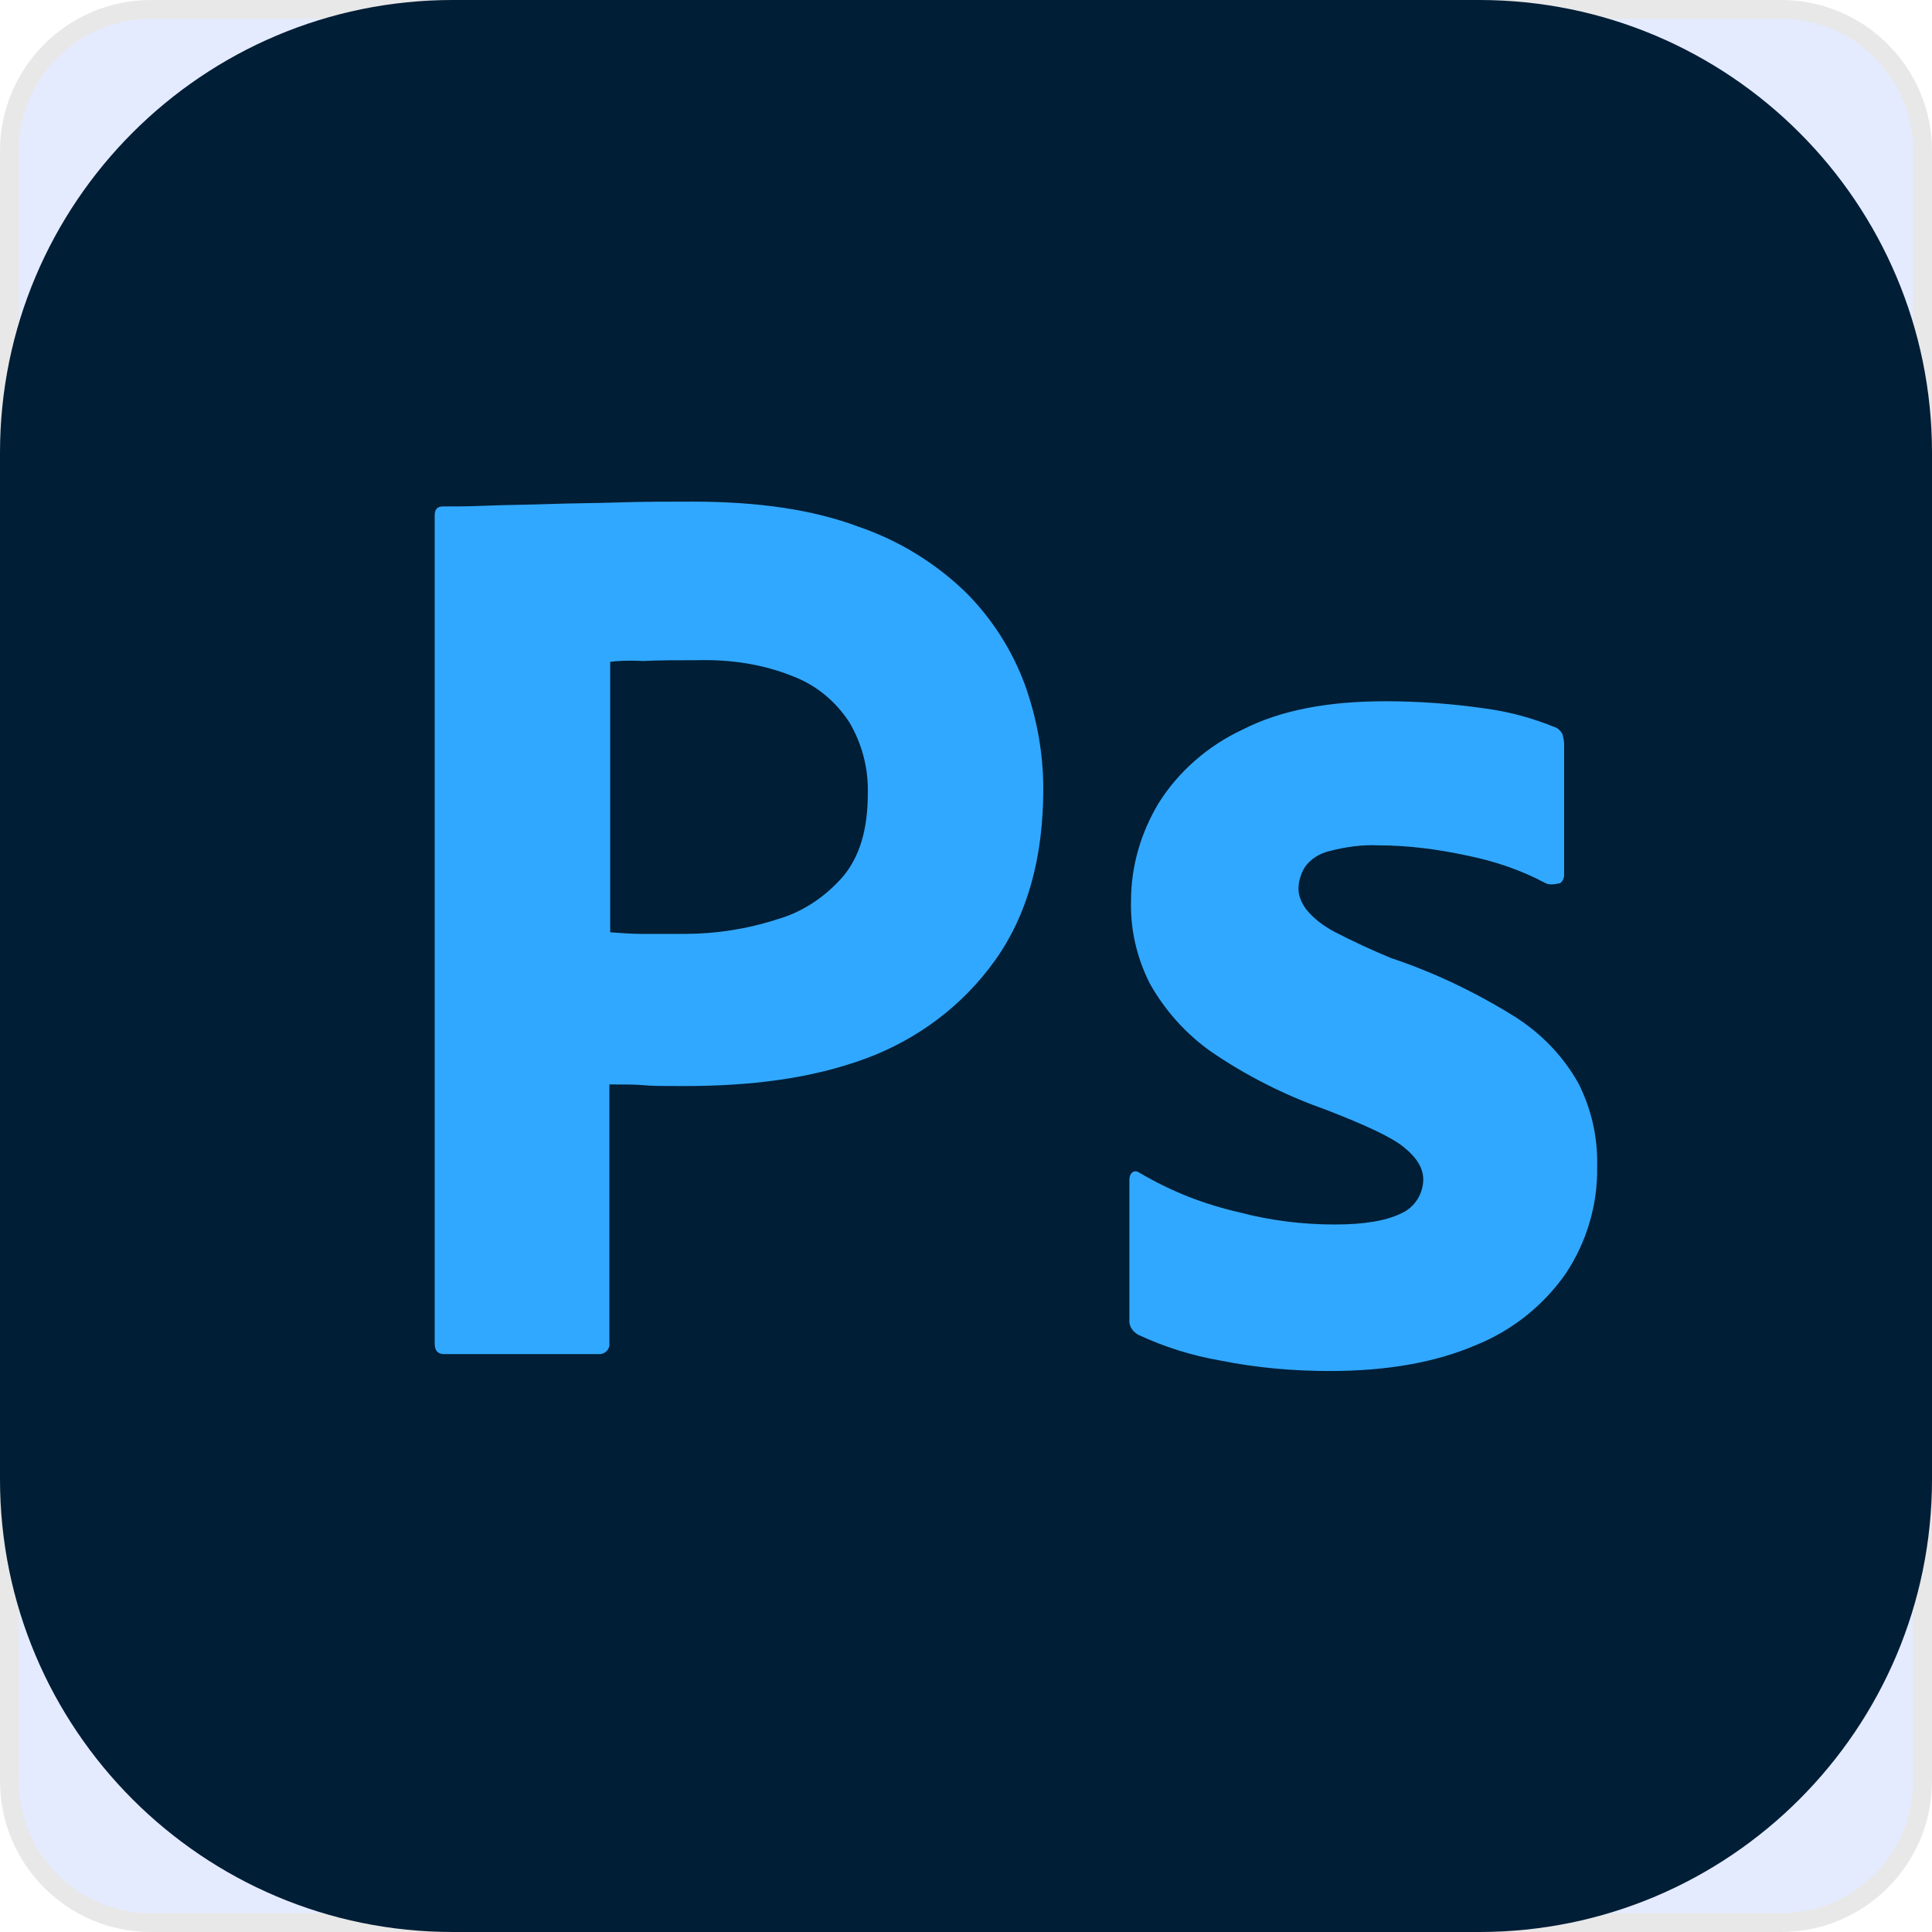
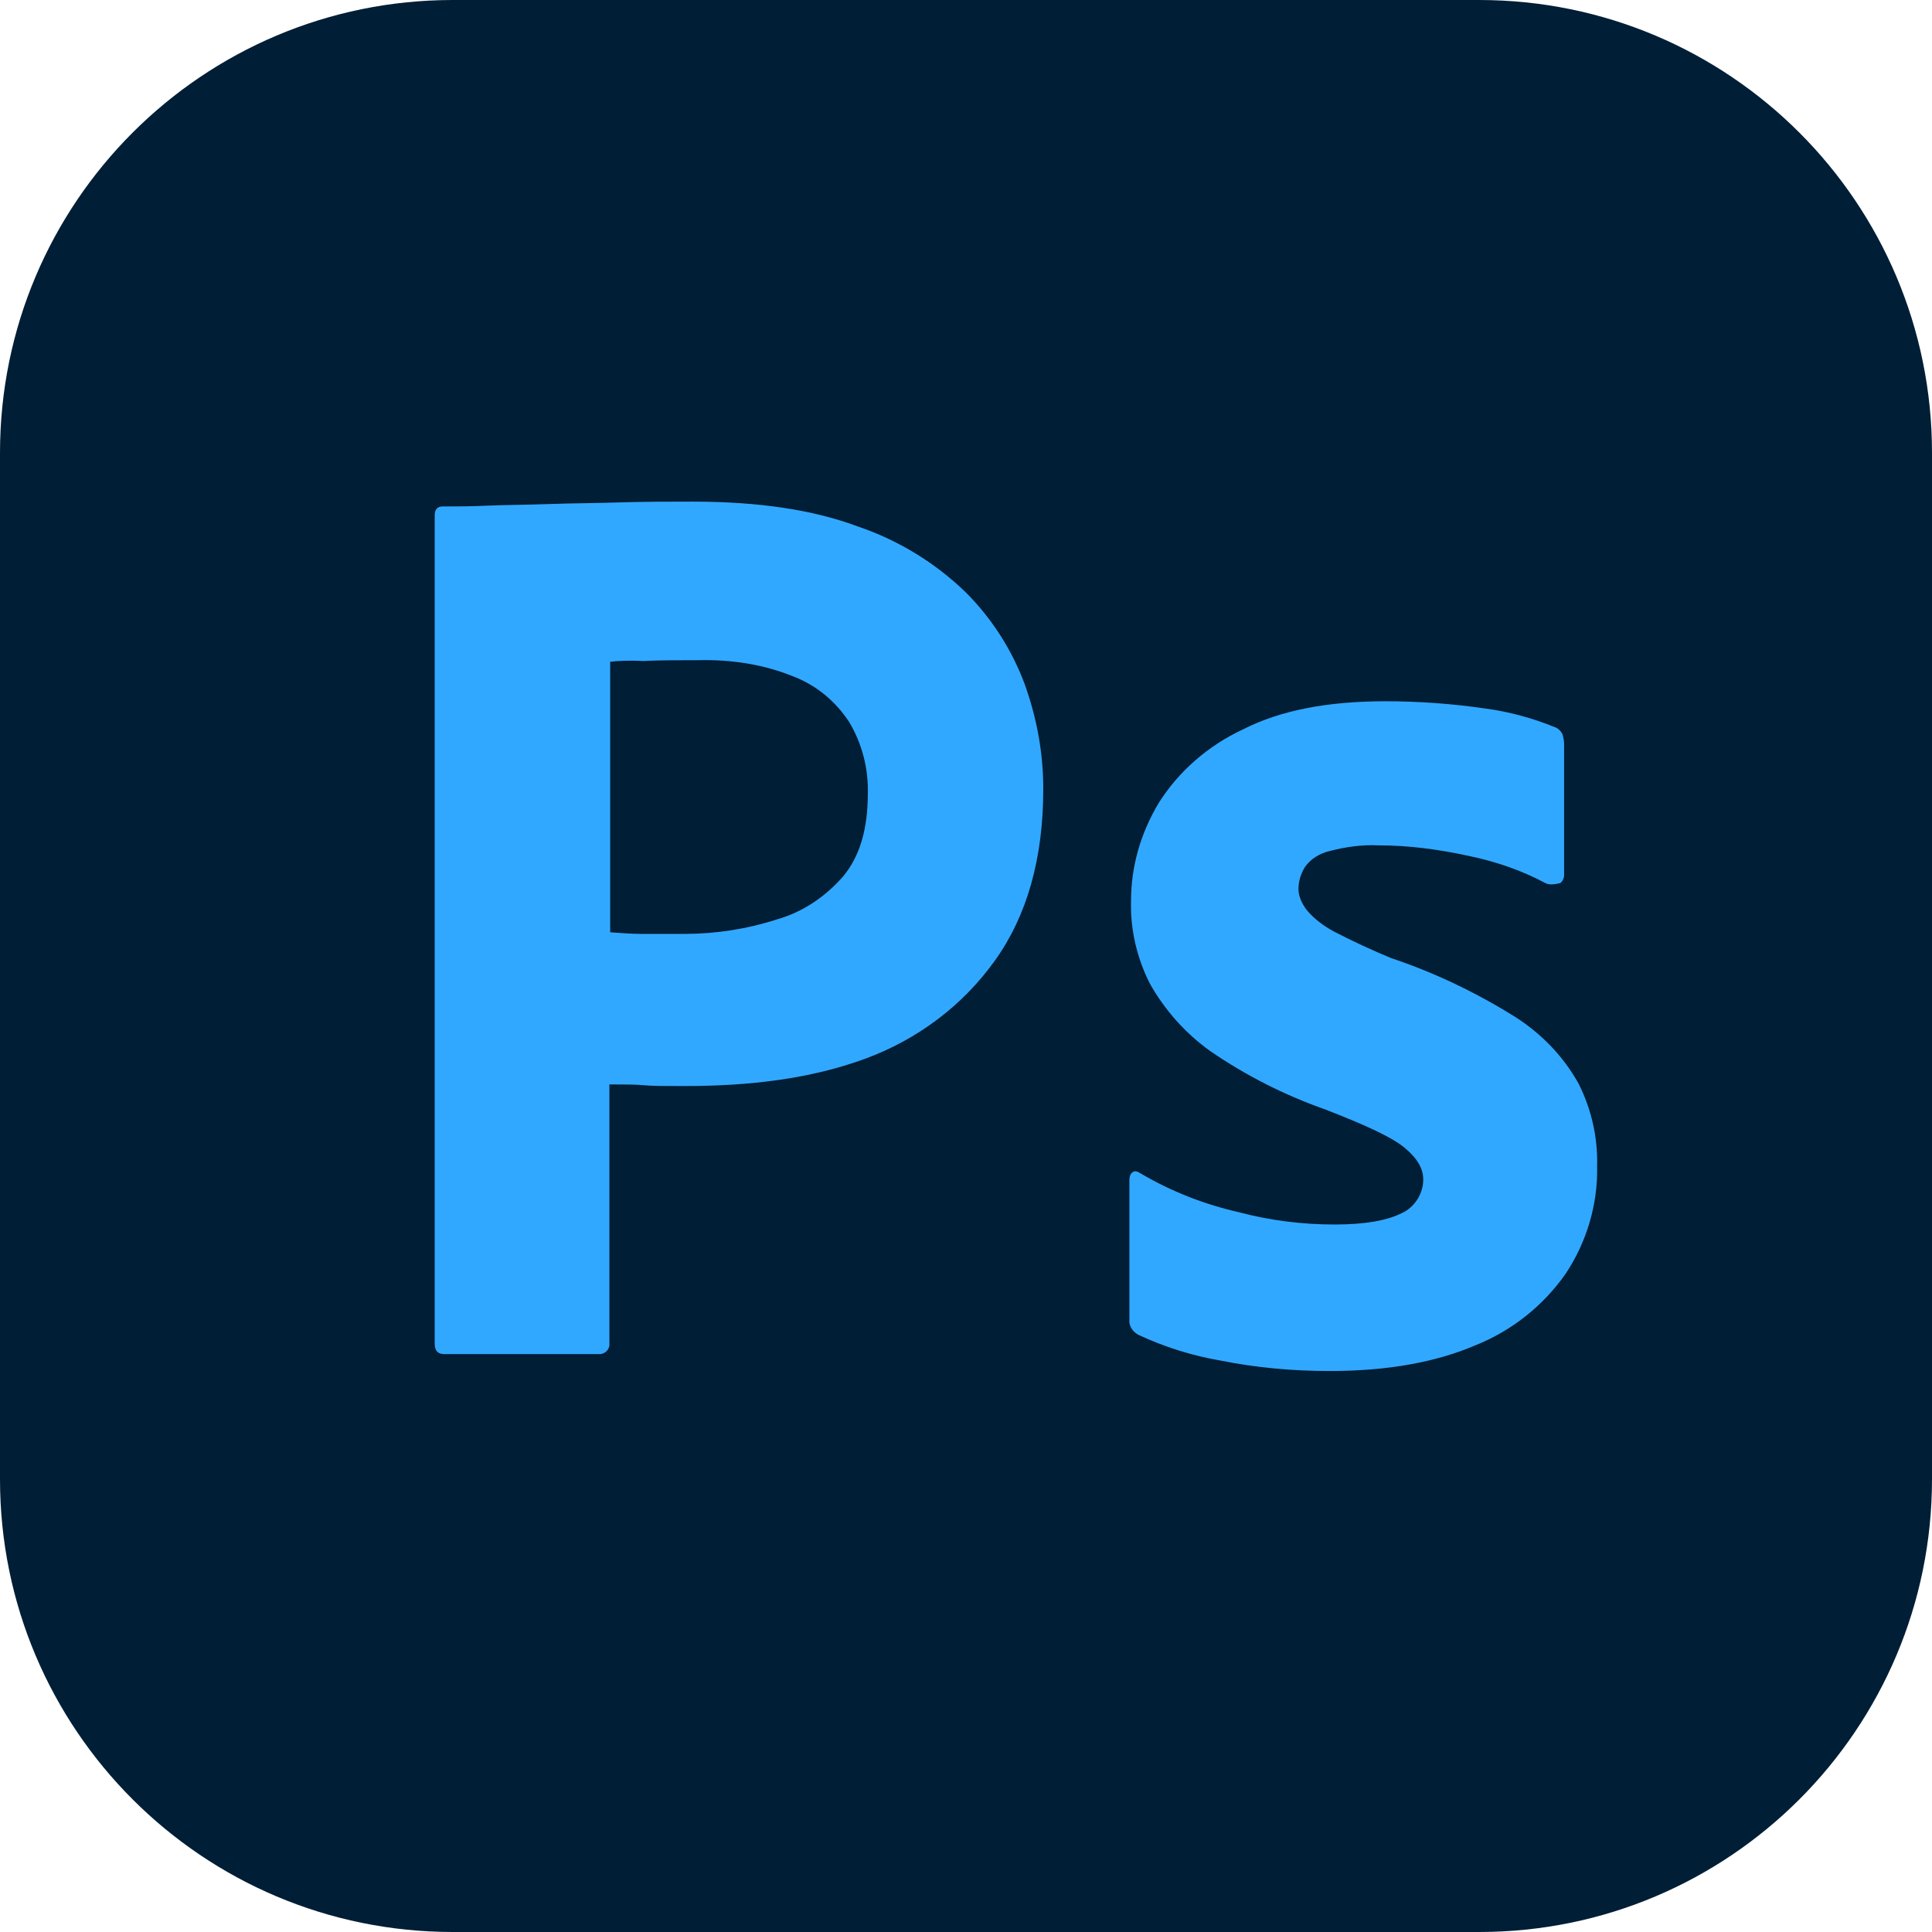
- <svg xmlns="http://www.w3.org/2000/svg" xmlns:xlink="http://www.w3.org/1999/xlink" width="512" height="512" viewBox="0 0 512 512" fill="none" class="h-full w-full" id="iconWithBackground">
-   <rect id="r4" width="502" height="502" x="5" y="5" rx="35" fill="#e5ebff" stroke="#000000" stroke-width="10" stroke-opacity="9%" paint-order="stroke" />
-   <defs>
-     <linearGradient id="linearGradient" gradientUnits="userSpaceOnUse" gradientTransform="rotate(0)" style="transform-origin: center center;">
-       <stop stop-color="#8e2de2" />
-       <stop offset="1" stop-color="#4a00e0" />
-     </linearGradient>
-     <radialGradient id="glare" cx="0" cy="0" r="1" gradientUnits="userSpaceOnUse" gradientTransform="translate(256) rotate(90) scale(512)">
-       <stop stop-color="white" />
-       <stop offset="1" stop-color="white" stop-opacity="0" />
-     </radialGradient>
-     <clipPath id="clip">
-       <use xlink:href="#r4" />
-     </clipPath>
-   </defs>
-   <svg aria-hidden="true" role="img" x="0" y="0" class="iconify iconify--skill-icons" width="512" height="512" viewBox="0 0 256 256" style="color: rgb(0, 0, 0);">
-     <g fill="none">
-       <rect width="256" height="256" fill="#001E36" rx="60" />
-       <path fill="#31A8FF" d="M57.6 178.04V68.28c0-.747.32-1.173 1.067-1.173c1.813 0 3.52 0 5.973-.107c2.56-.107 5.227-.107 8.107-.213c2.88-.107 5.973-.107 9.28-.214c3.306-.106 6.506-.106 9.706-.106c8.747 0 16 1.066 21.974 3.306A38.09 38.09 0 0 1 128 78.52a33.972 33.972 0 0 1 7.787 12.16c1.6 4.48 2.453 9.067 2.453 13.867c0 9.173-2.133 16.746-6.4 22.72c-4.267 5.973-10.24 10.453-17.173 13.013c-7.254 2.667-15.254 3.627-24 3.627c-2.56 0-4.267 0-5.334-.107c-1.066-.107-2.56-.107-4.586-.107v34.24c.106.747-.427 1.387-1.174 1.494H58.88c-.853 0-1.28-.427-1.28-1.387Zm23.253-90.347v35.84c1.494.107 2.88.214 4.16.214h5.654c4.16 0 8.32-.64 12.266-1.92c3.414-.96 6.4-2.987 8.747-5.654c2.24-2.666 3.307-6.293 3.307-10.986a17.56 17.56 0 0 0-2.454-9.494c-1.813-2.773-4.373-4.906-7.466-6.08c-3.947-1.6-8.214-2.24-12.587-2.133c-2.773 0-5.227 0-7.253.107c-2.134-.107-3.627 0-4.374.106ZM204.8 117.027c-3.2-1.707-6.613-2.88-10.24-3.627c-3.947-.853-7.893-1.387-11.947-1.387c-2.133-.106-4.373.214-6.4.747c-1.386.32-2.56 1.067-3.306 2.133c-.534.854-.854 1.92-.854 2.88s.427 1.92 1.067 2.774c.96 1.173 2.24 2.133 3.627 2.88a97.616 97.616 0 0 0 7.573 3.52c5.76 1.92 11.307 4.586 16.427 7.786c3.52 2.24 6.4 5.227 8.426 8.854c1.707 3.413 2.56 7.146 2.454 10.986c.106 5.014-1.387 10.027-4.16 14.187a26.73 26.73 0 0 1-11.947 9.493c-5.227 2.24-11.627 3.414-19.307 3.414c-4.906 0-9.706-.427-14.506-1.387a43.014 43.014 0 0 1-10.88-3.413c-.747-.427-1.28-1.174-1.174-2.027v-18.56c0-.32.107-.747.427-.96c.32-.213.64-.107.96.107c4.16 2.453 8.533 4.16 13.227 5.226c4.053 1.067 8.32 1.6 12.586 1.6c4.054 0 6.934-.533 8.854-1.493c1.706-.747 2.88-2.56 2.88-4.48c0-1.493-.854-2.88-2.56-4.267c-1.707-1.386-5.227-2.986-10.454-5.013a65.252 65.252 0 0 1-15.146-7.68a27.621 27.621 0 0 1-8.107-9.067c-1.707-3.413-2.56-7.146-2.453-10.88c0-4.586 1.28-8.96 3.626-12.906c2.667-4.267 6.614-7.68 11.2-9.814c5.014-2.56 11.307-3.733 18.88-3.733c4.374 0 8.854.32 13.227.96c3.2.427 6.293 1.28 9.173 2.453c.427.107.854.534 1.067.96c.107.427.213.854.213 1.28v17.387c0 .427-.213.853-.533 1.067c-.96.213-1.493.213-1.92 0Z" />
-     </g>
-   </svg>
+ <svg xmlns="http://www.w3.org/2000/svg" width="512" height="512" viewBox="0 0 256 256">
+   <g fill="none">
+     <rect width="256" height="256" fill="#001E36" rx="60" />
+     <path fill="#31A8FF" d="M57.6 178.04V68.28c0-.747.32-1.173 1.067-1.173c1.813 0 3.52 0 5.973-.107c2.56-.107 5.227-.107 8.107-.213c2.88-.107 5.973-.107 9.28-.214c3.306-.106 6.506-.106 9.706-.106c8.747 0 16 1.066 21.974 3.306A38.09 38.09 0 0 1 128 78.52a33.972 33.972 0 0 1 7.787 12.16c1.6 4.48 2.453 9.067 2.453 13.867c0 9.173-2.133 16.746-6.4 22.72c-4.267 5.973-10.24 10.453-17.173 13.013c-7.254 2.667-15.254 3.627-24 3.627c-2.56 0-4.267 0-5.334-.107c-1.066-.107-2.56-.107-4.586-.107v34.24c.106.747-.427 1.387-1.174 1.494H58.88c-.853 0-1.28-.427-1.28-1.387Zm23.253-90.347v35.84c1.494.107 2.88.214 4.16.214h5.654c4.16 0 8.32-.64 12.266-1.92c3.414-.96 6.4-2.987 8.747-5.654c2.24-2.666 3.307-6.293 3.307-10.986a17.56 17.56 0 0 0-2.454-9.494c-1.813-2.773-4.373-4.906-7.466-6.08c-3.947-1.6-8.214-2.24-12.587-2.133c-2.773 0-5.227 0-7.253.107c-2.134-.107-3.627 0-4.374.106ZM204.8 117.027c-3.2-1.707-6.613-2.88-10.24-3.627c-3.947-.853-7.893-1.387-11.947-1.387c-2.133-.106-4.373.214-6.4.747c-1.386.32-2.56 1.067-3.306 2.133c-.534.854-.854 1.92-.854 2.88s.427 1.92 1.067 2.774c.96 1.173 2.24 2.133 3.627 2.88a97.616 97.616 0 0 0 7.573 3.52c5.76 1.92 11.307 4.586 16.427 7.786c3.52 2.24 6.4 5.227 8.426 8.854c1.707 3.413 2.56 7.146 2.454 10.986c.106 5.014-1.387 10.027-4.16 14.187a26.73 26.73 0 0 1-11.947 9.493c-5.227 2.24-11.627 3.414-19.307 3.414c-4.906 0-9.706-.427-14.506-1.387a43.014 43.014 0 0 1-10.88-3.413c-.747-.427-1.28-1.174-1.174-2.027v-18.56c0-.32.107-.747.427-.96c.32-.213.64-.107.96.107c4.16 2.453 8.533 4.16 13.227 5.226c4.053 1.067 8.32 1.6 12.586 1.6c4.054 0 6.934-.533 8.854-1.493c1.706-.747 2.88-2.56 2.88-4.48c0-1.493-.854-2.88-2.56-4.267c-1.707-1.386-5.227-2.986-10.454-5.013a65.252 65.252 0 0 1-15.146-7.68a27.621 27.621 0 0 1-8.107-9.067c-1.707-3.413-2.56-7.146-2.453-10.88c0-4.586 1.28-8.96 3.626-12.906c2.667-4.267 6.614-7.68 11.2-9.814c5.014-2.56 11.307-3.733 18.88-3.733c4.374 0 8.854.32 13.227.96c3.2.427 6.293 1.28 9.173 2.453c.427.107.854.534 1.067.96c.107.427.213.854.213 1.28v17.387c0 .427-.213.853-.533 1.067c-.96.213-1.493.213-1.92 0Z" />
+   </g>
</svg>
